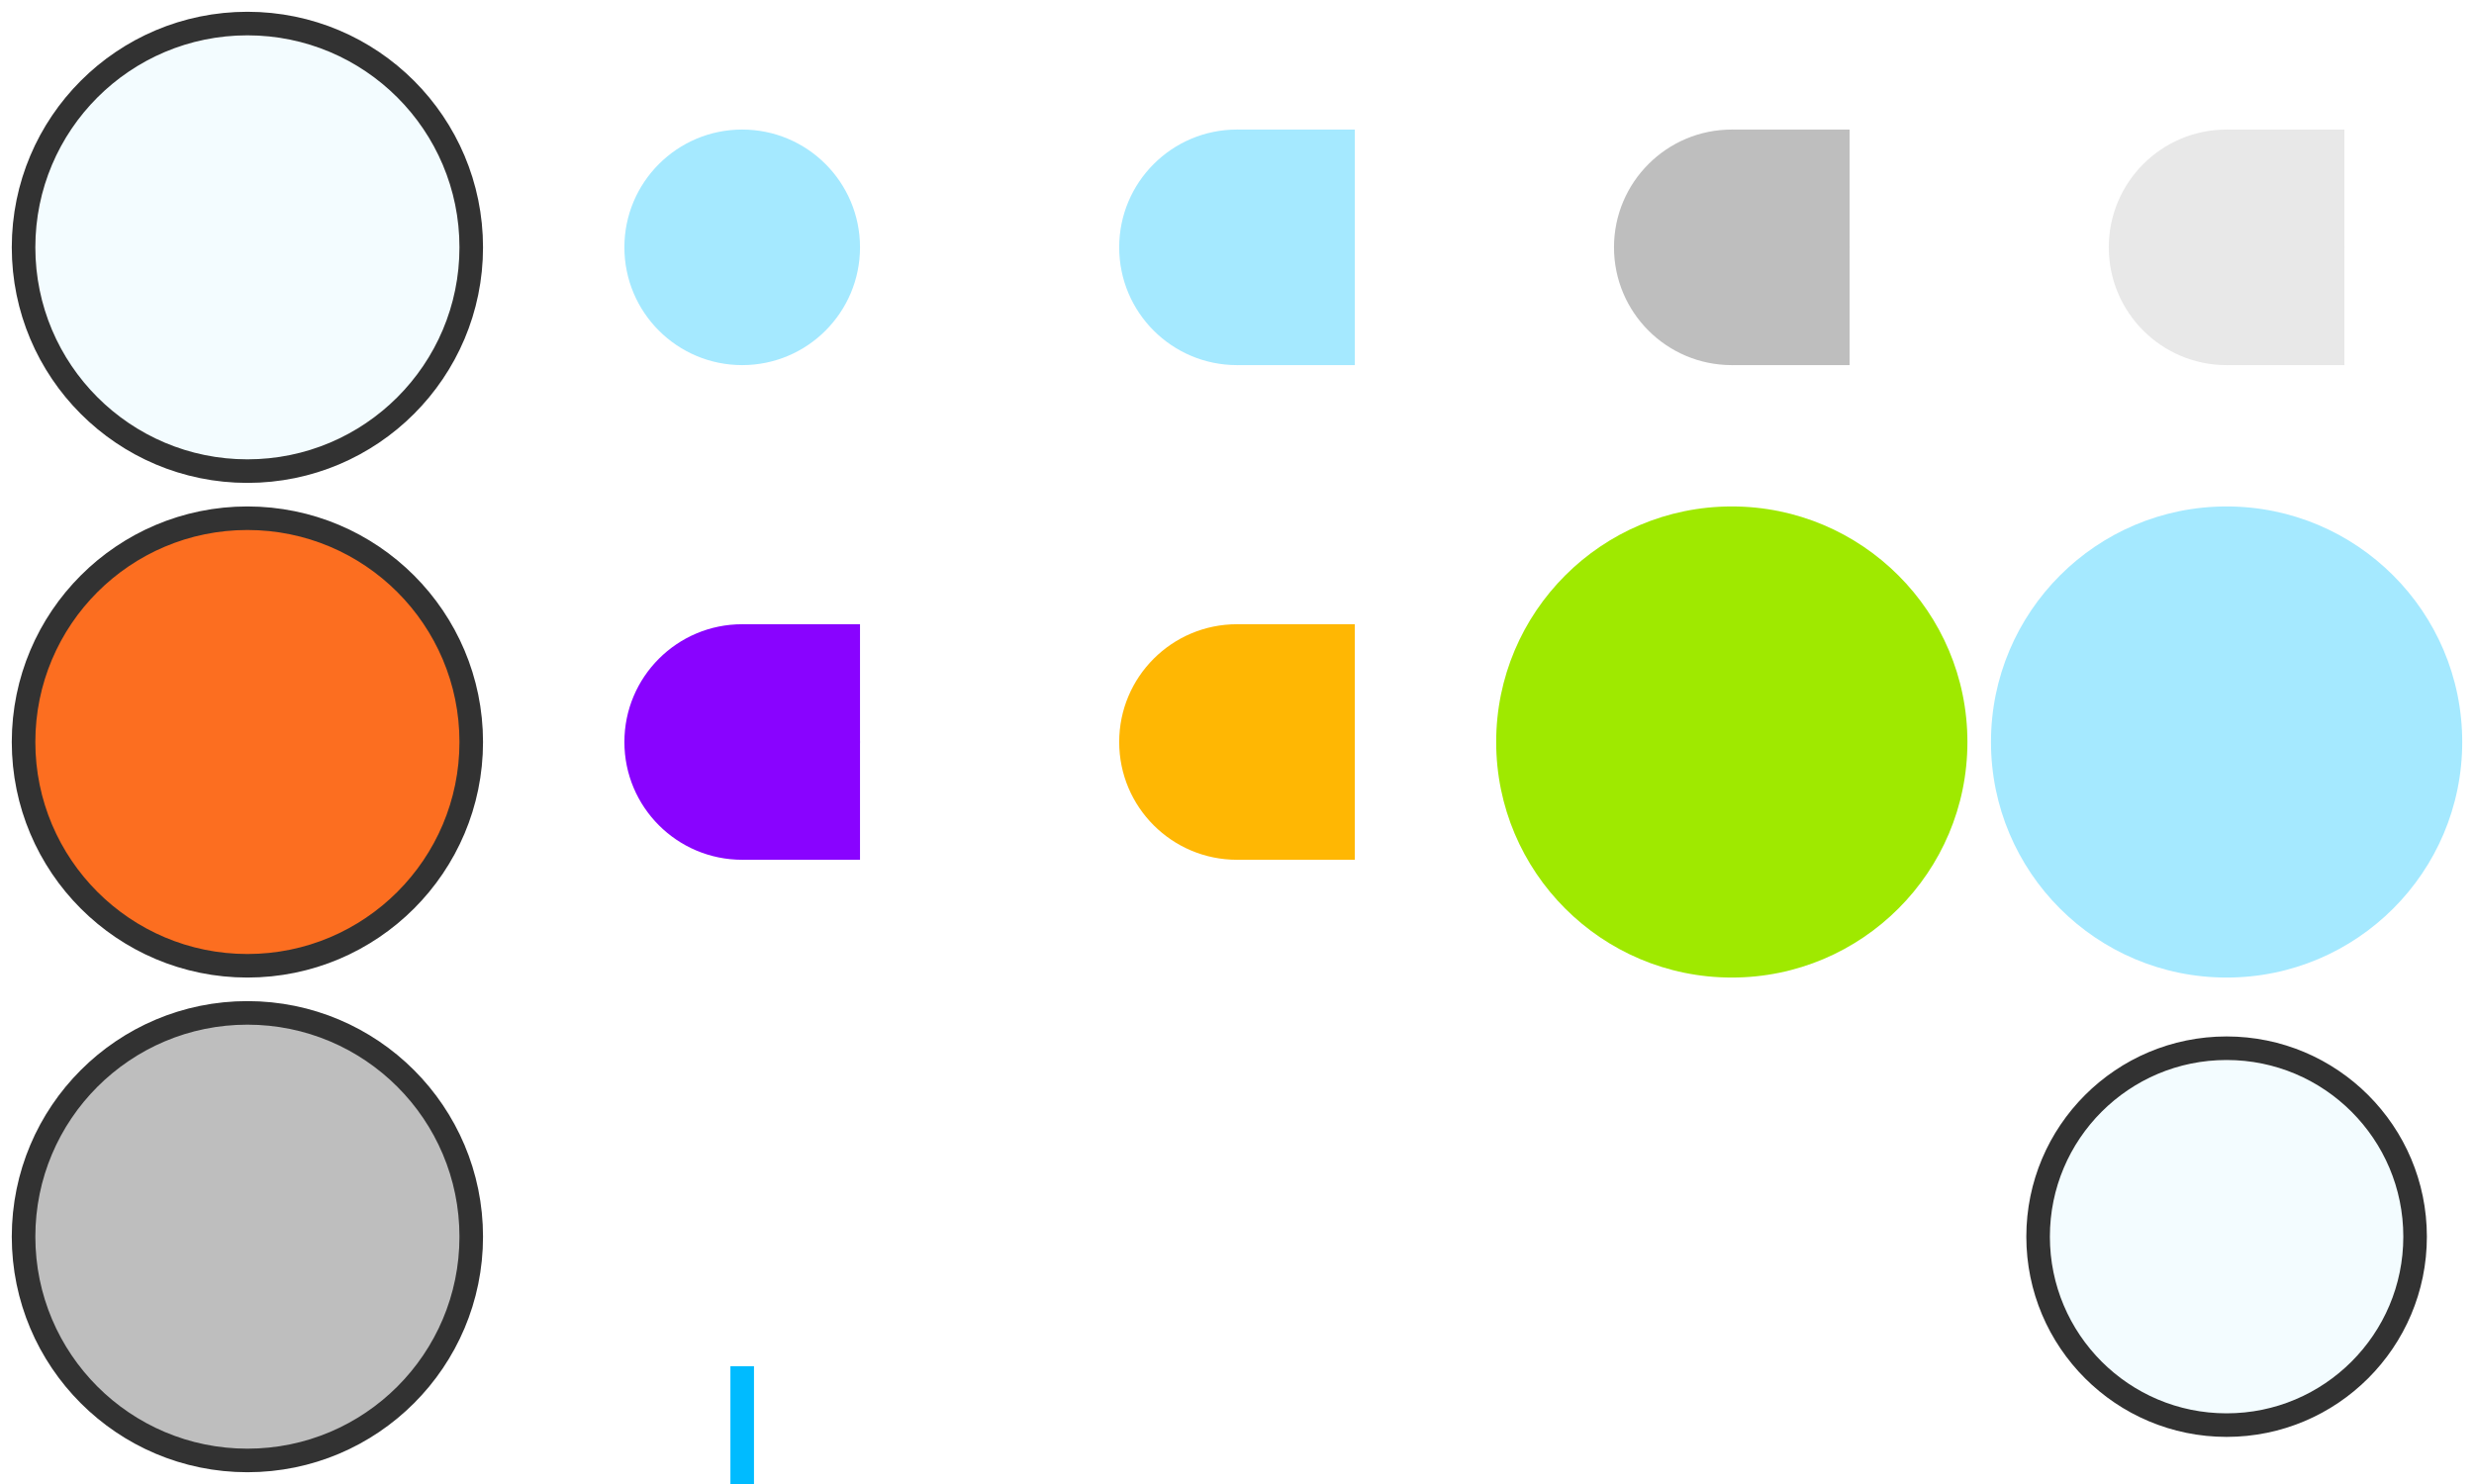
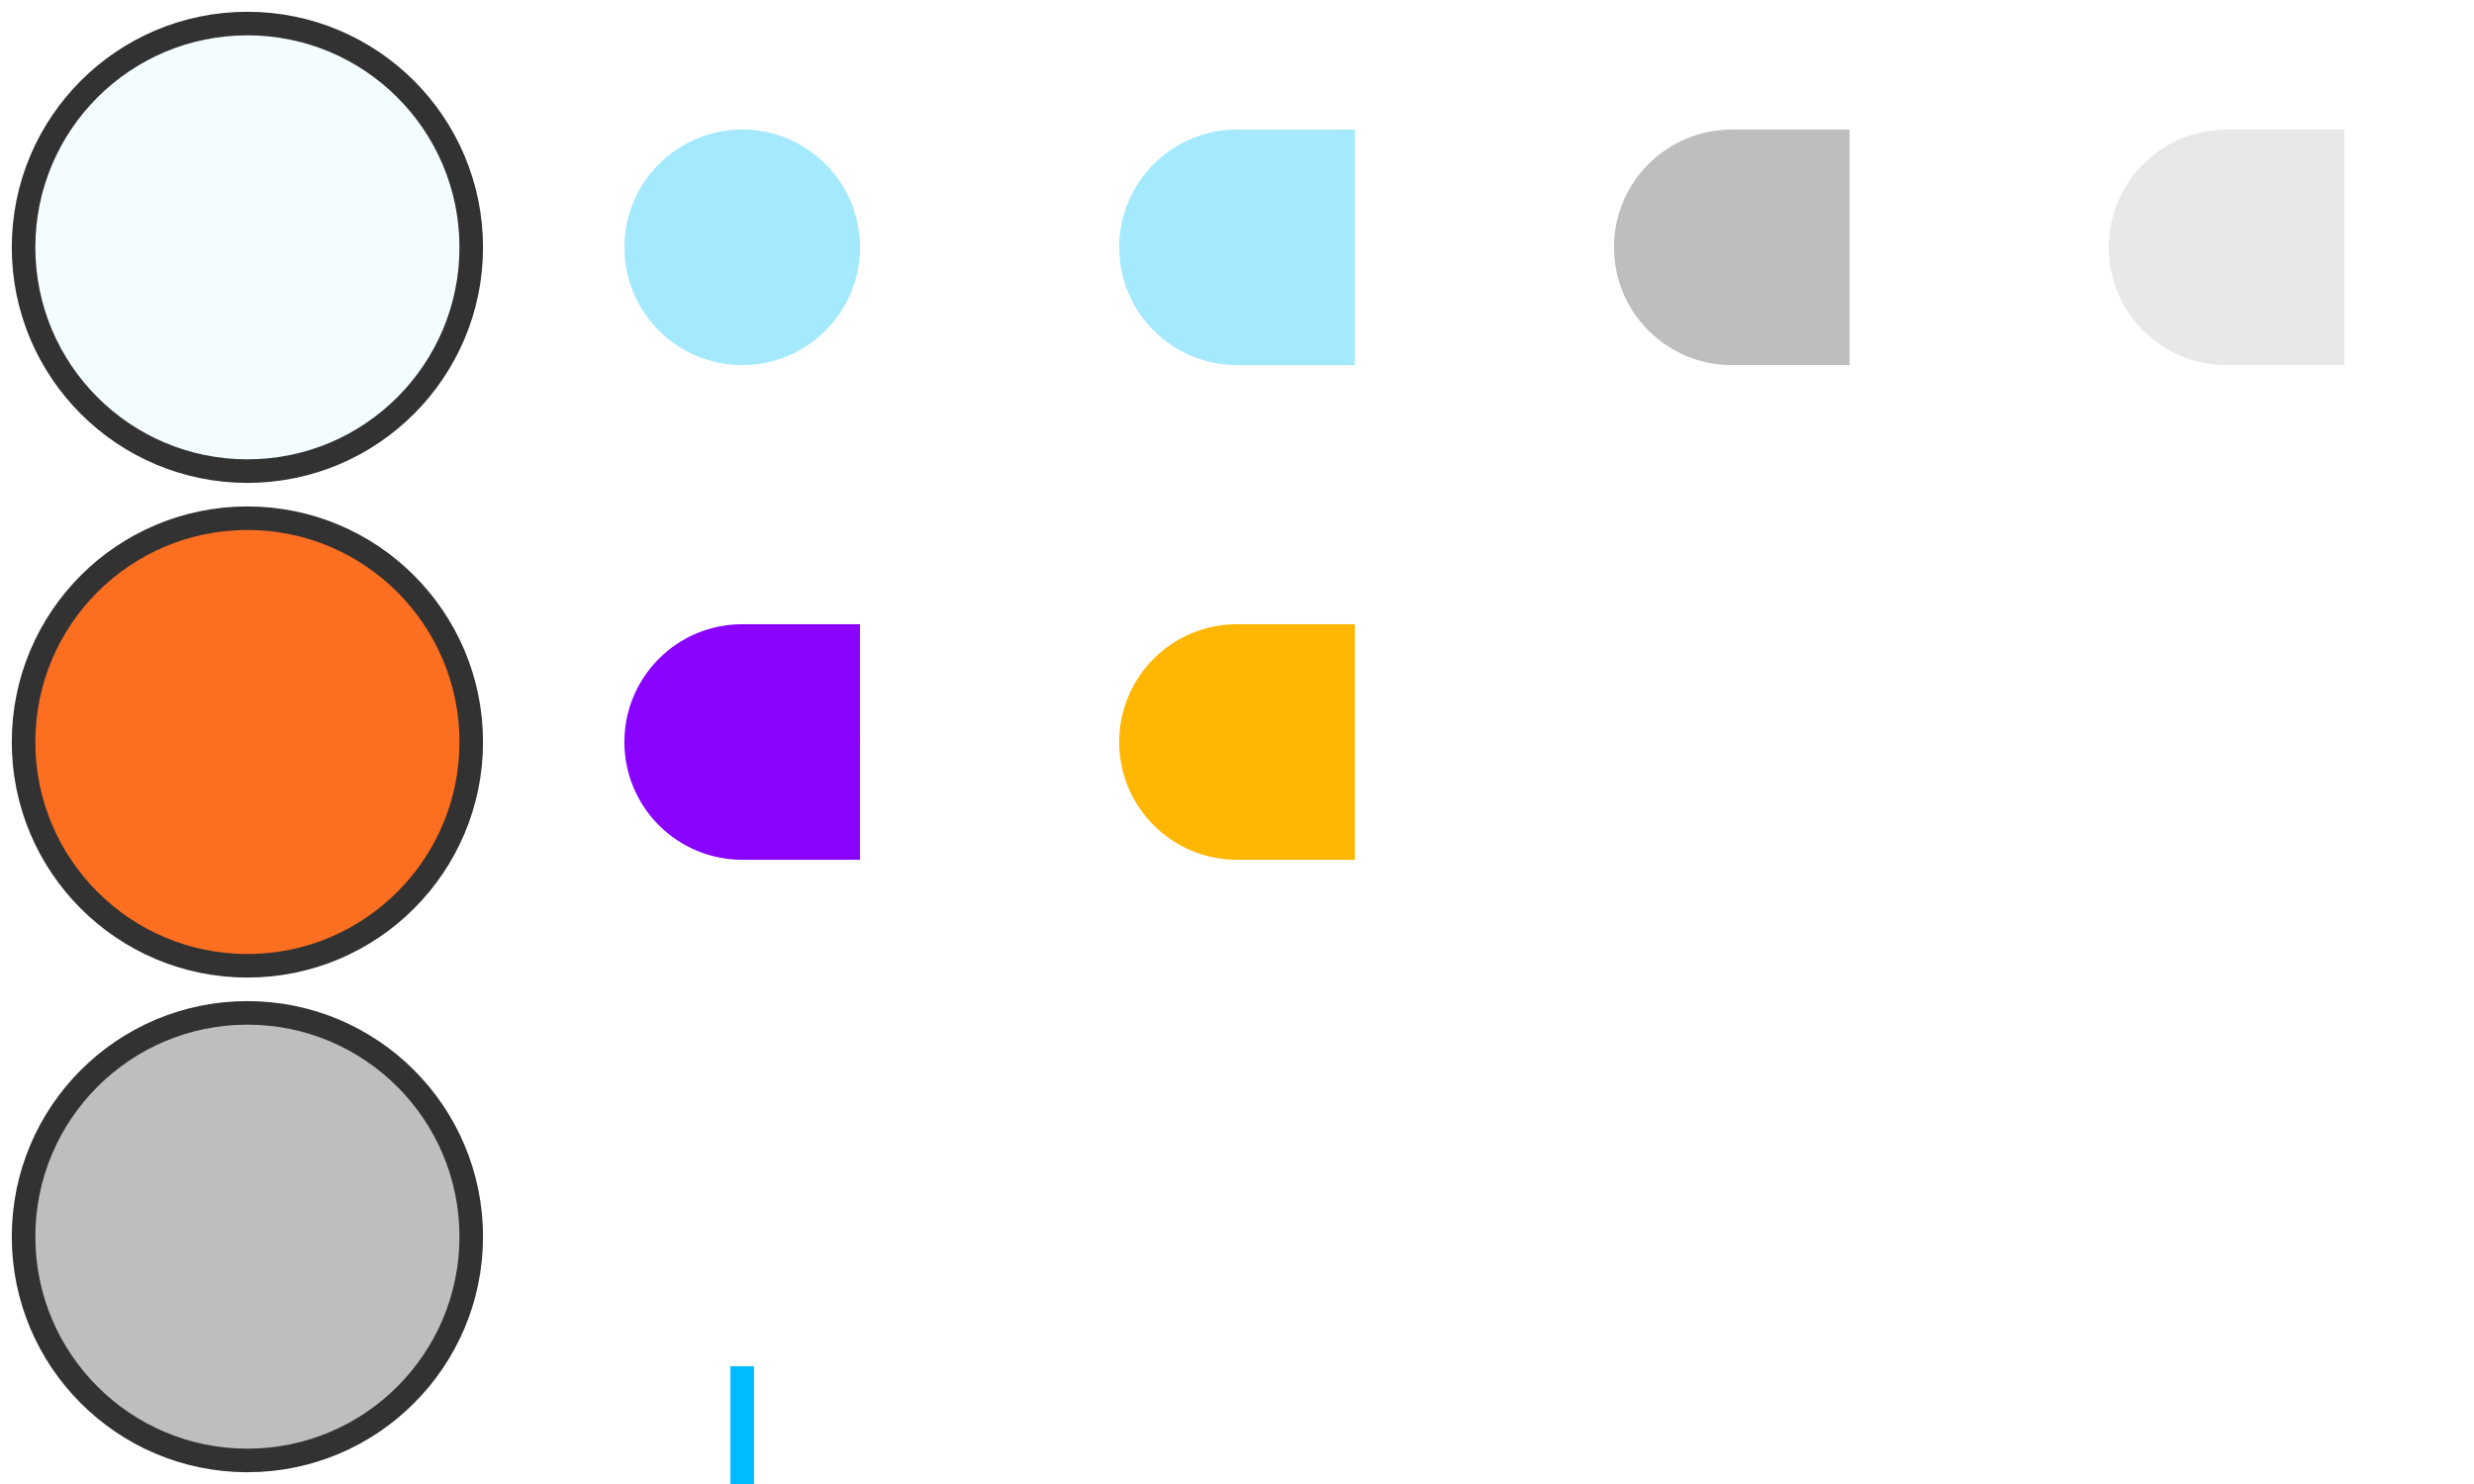
<svg xmlns="http://www.w3.org/2000/svg" width="210" height="126" viewBox="0 0 210 126" fill="none">
  <rect x="62" y="116" width="2" height="10" fill="#00BBFF" />
  <circle cx="63" cy="21" r="10" fill="#A5E9FF" />
  <circle cx="105" cy="21" r="10" fill="#A5E9FF" />
  <rect x="105" y="11" width="10" height="20" fill="#A5E9FF" />
  <circle cx="147" cy="21" r="10" fill="#BEBEBE" />
  <rect x="147" y="11" width="10" height="20" fill="#BEBEBE" />
  <circle cx="189" cy="21" r="10" fill="#E8E8E8" />
  <rect x="189" y="11" width="10" height="20" fill="#E8E8E8" />
  <circle cx="105" cy="63" r="10" fill="#FFB703" />
  <rect x="105" y="53" width="10" height="20" fill="#FFB703" />
  <circle cx="63" cy="63" r="10" fill="#8903FF" />
  <rect x="63" y="53" width="10" height="20" fill="#8903FF" />
  <circle cx="21" cy="21" r="19" fill="#F3FCFF" stroke="#323232" stroke-width="2" />
-   <circle cx="189" cy="105" r="16" fill="#F3FCFF" stroke="#323232" stroke-width="2" />
  <circle cx="21" cy="63" r="19" fill="#FC6E20" stroke="#323232" stroke-width="2" />
  <circle cx="21" cy="105" r="19" fill="#BEBEBE" stroke="#323232" stroke-width="2" />
-   <circle cx="147" cy="63" r="20" fill="#9FE900" />
-   <circle cx="189" cy="63" r="20" fill="#A5E9FF" />
</svg>
